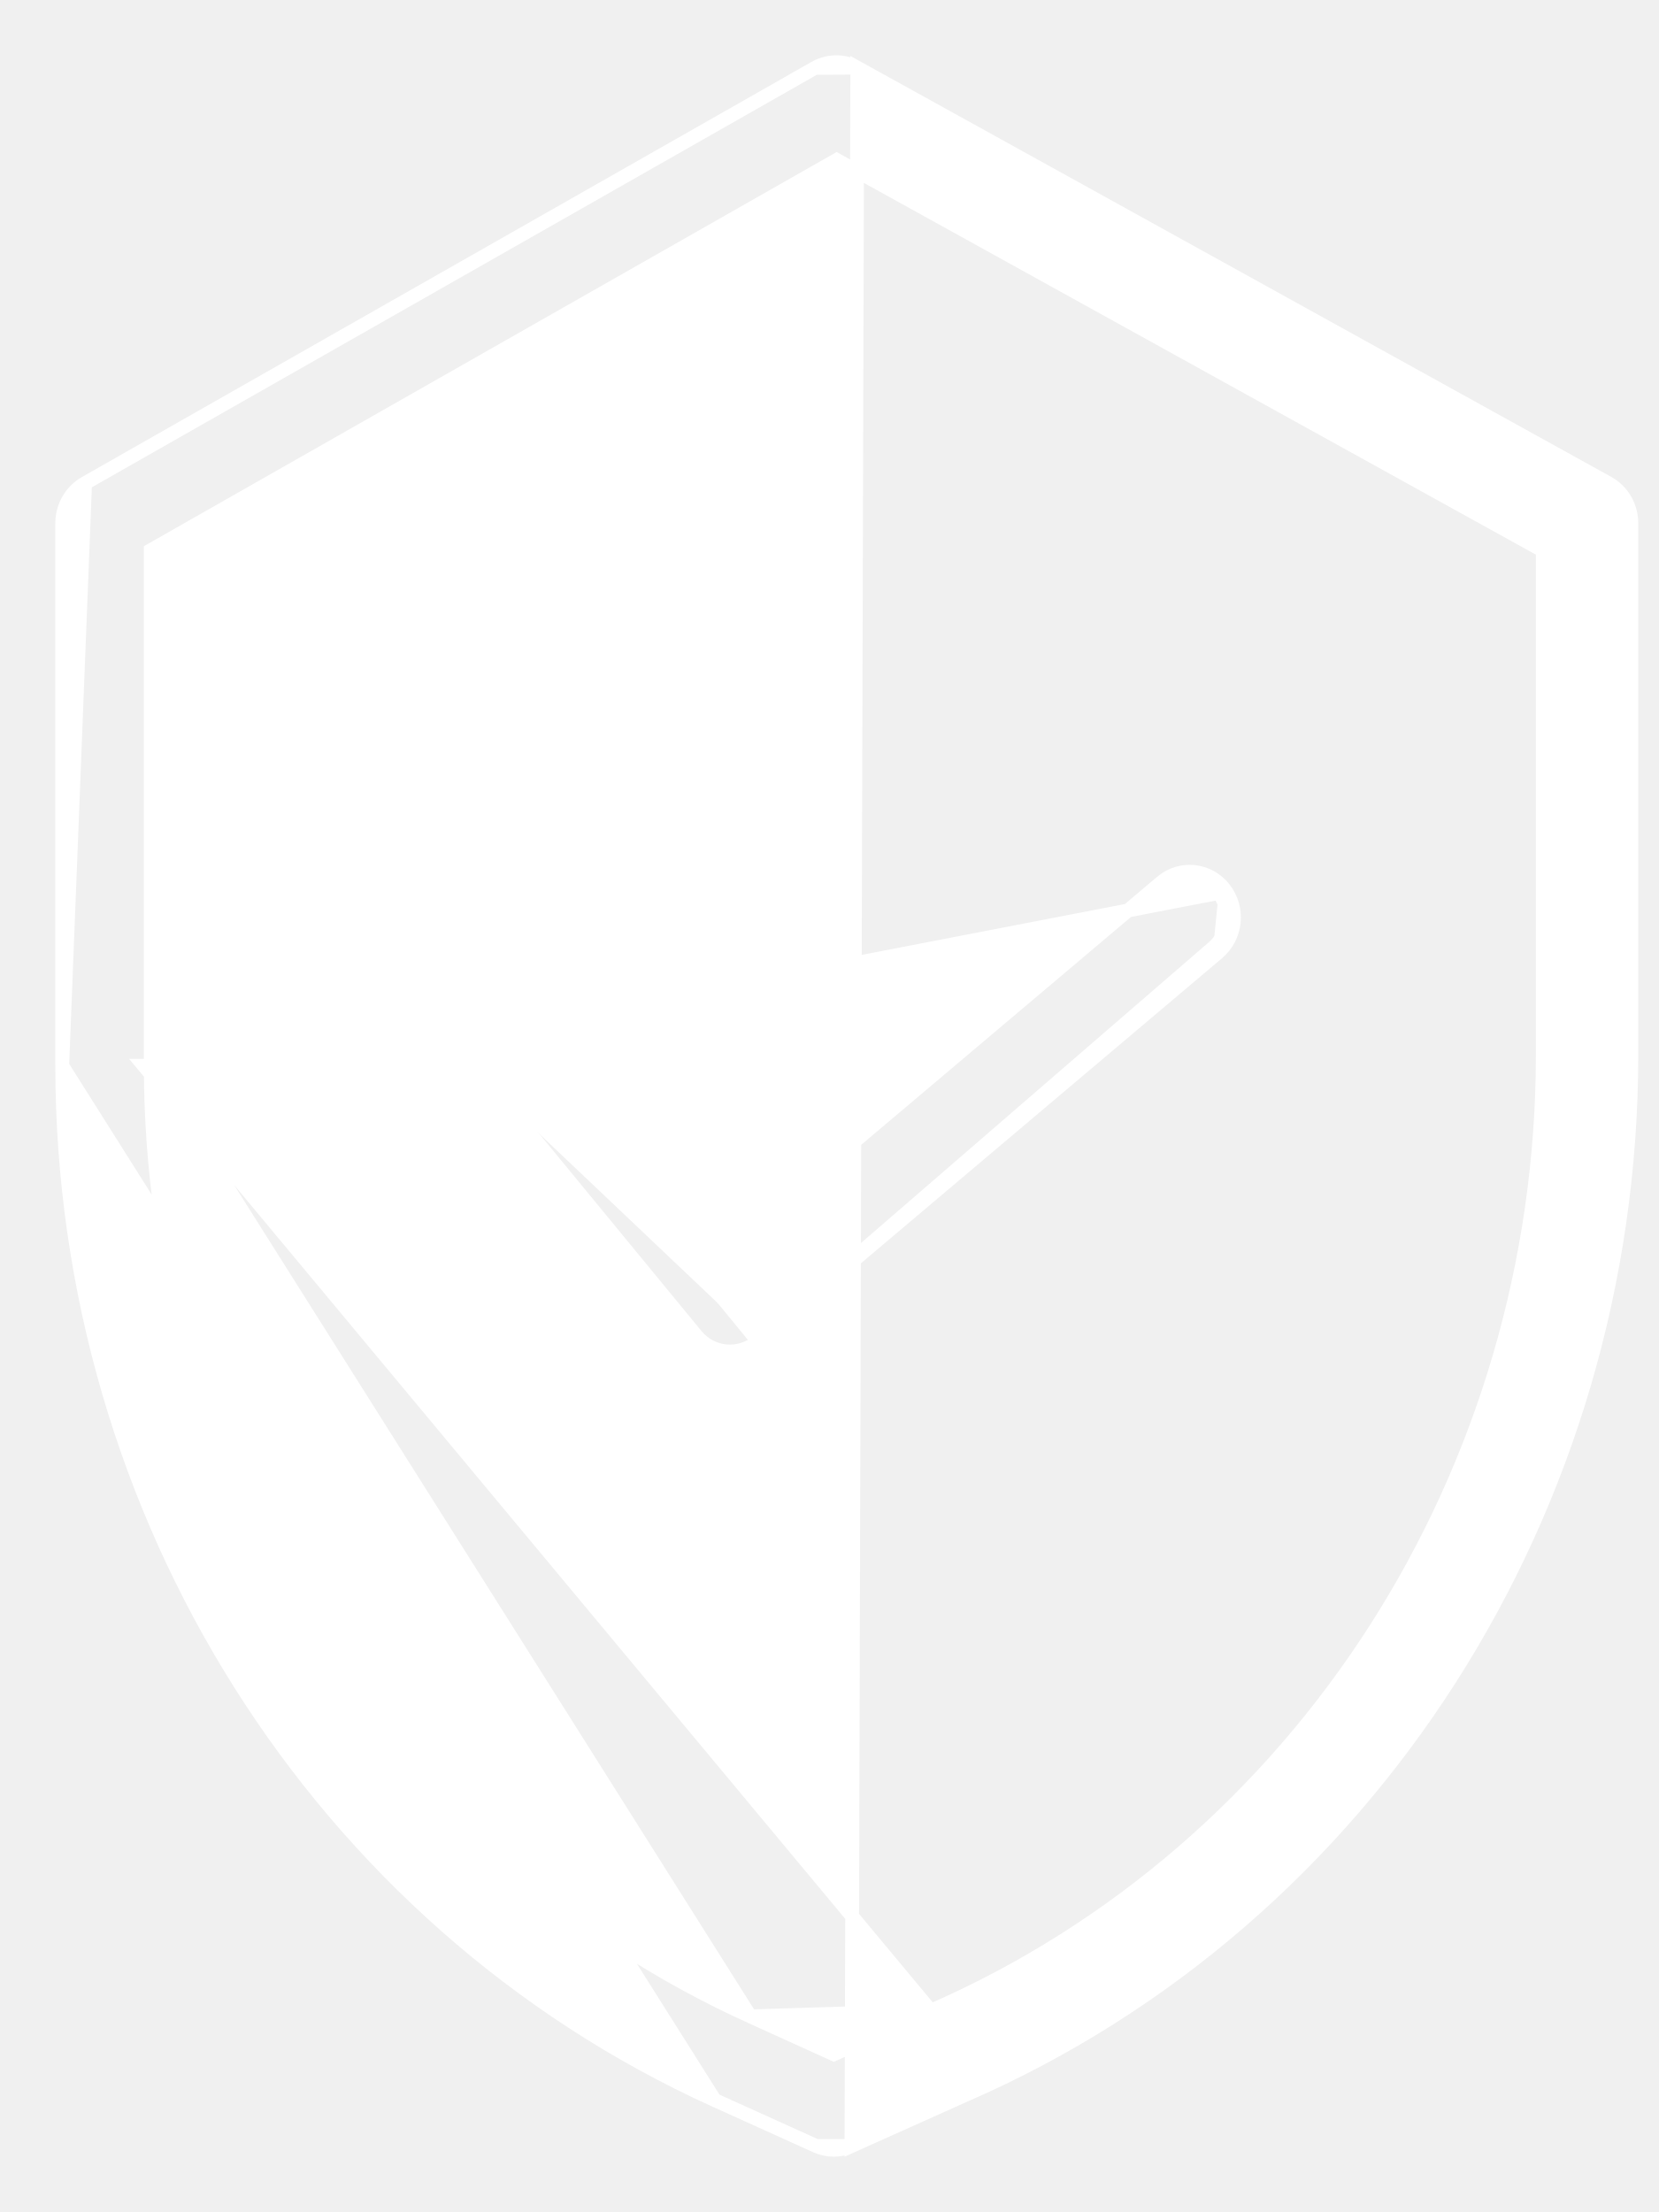
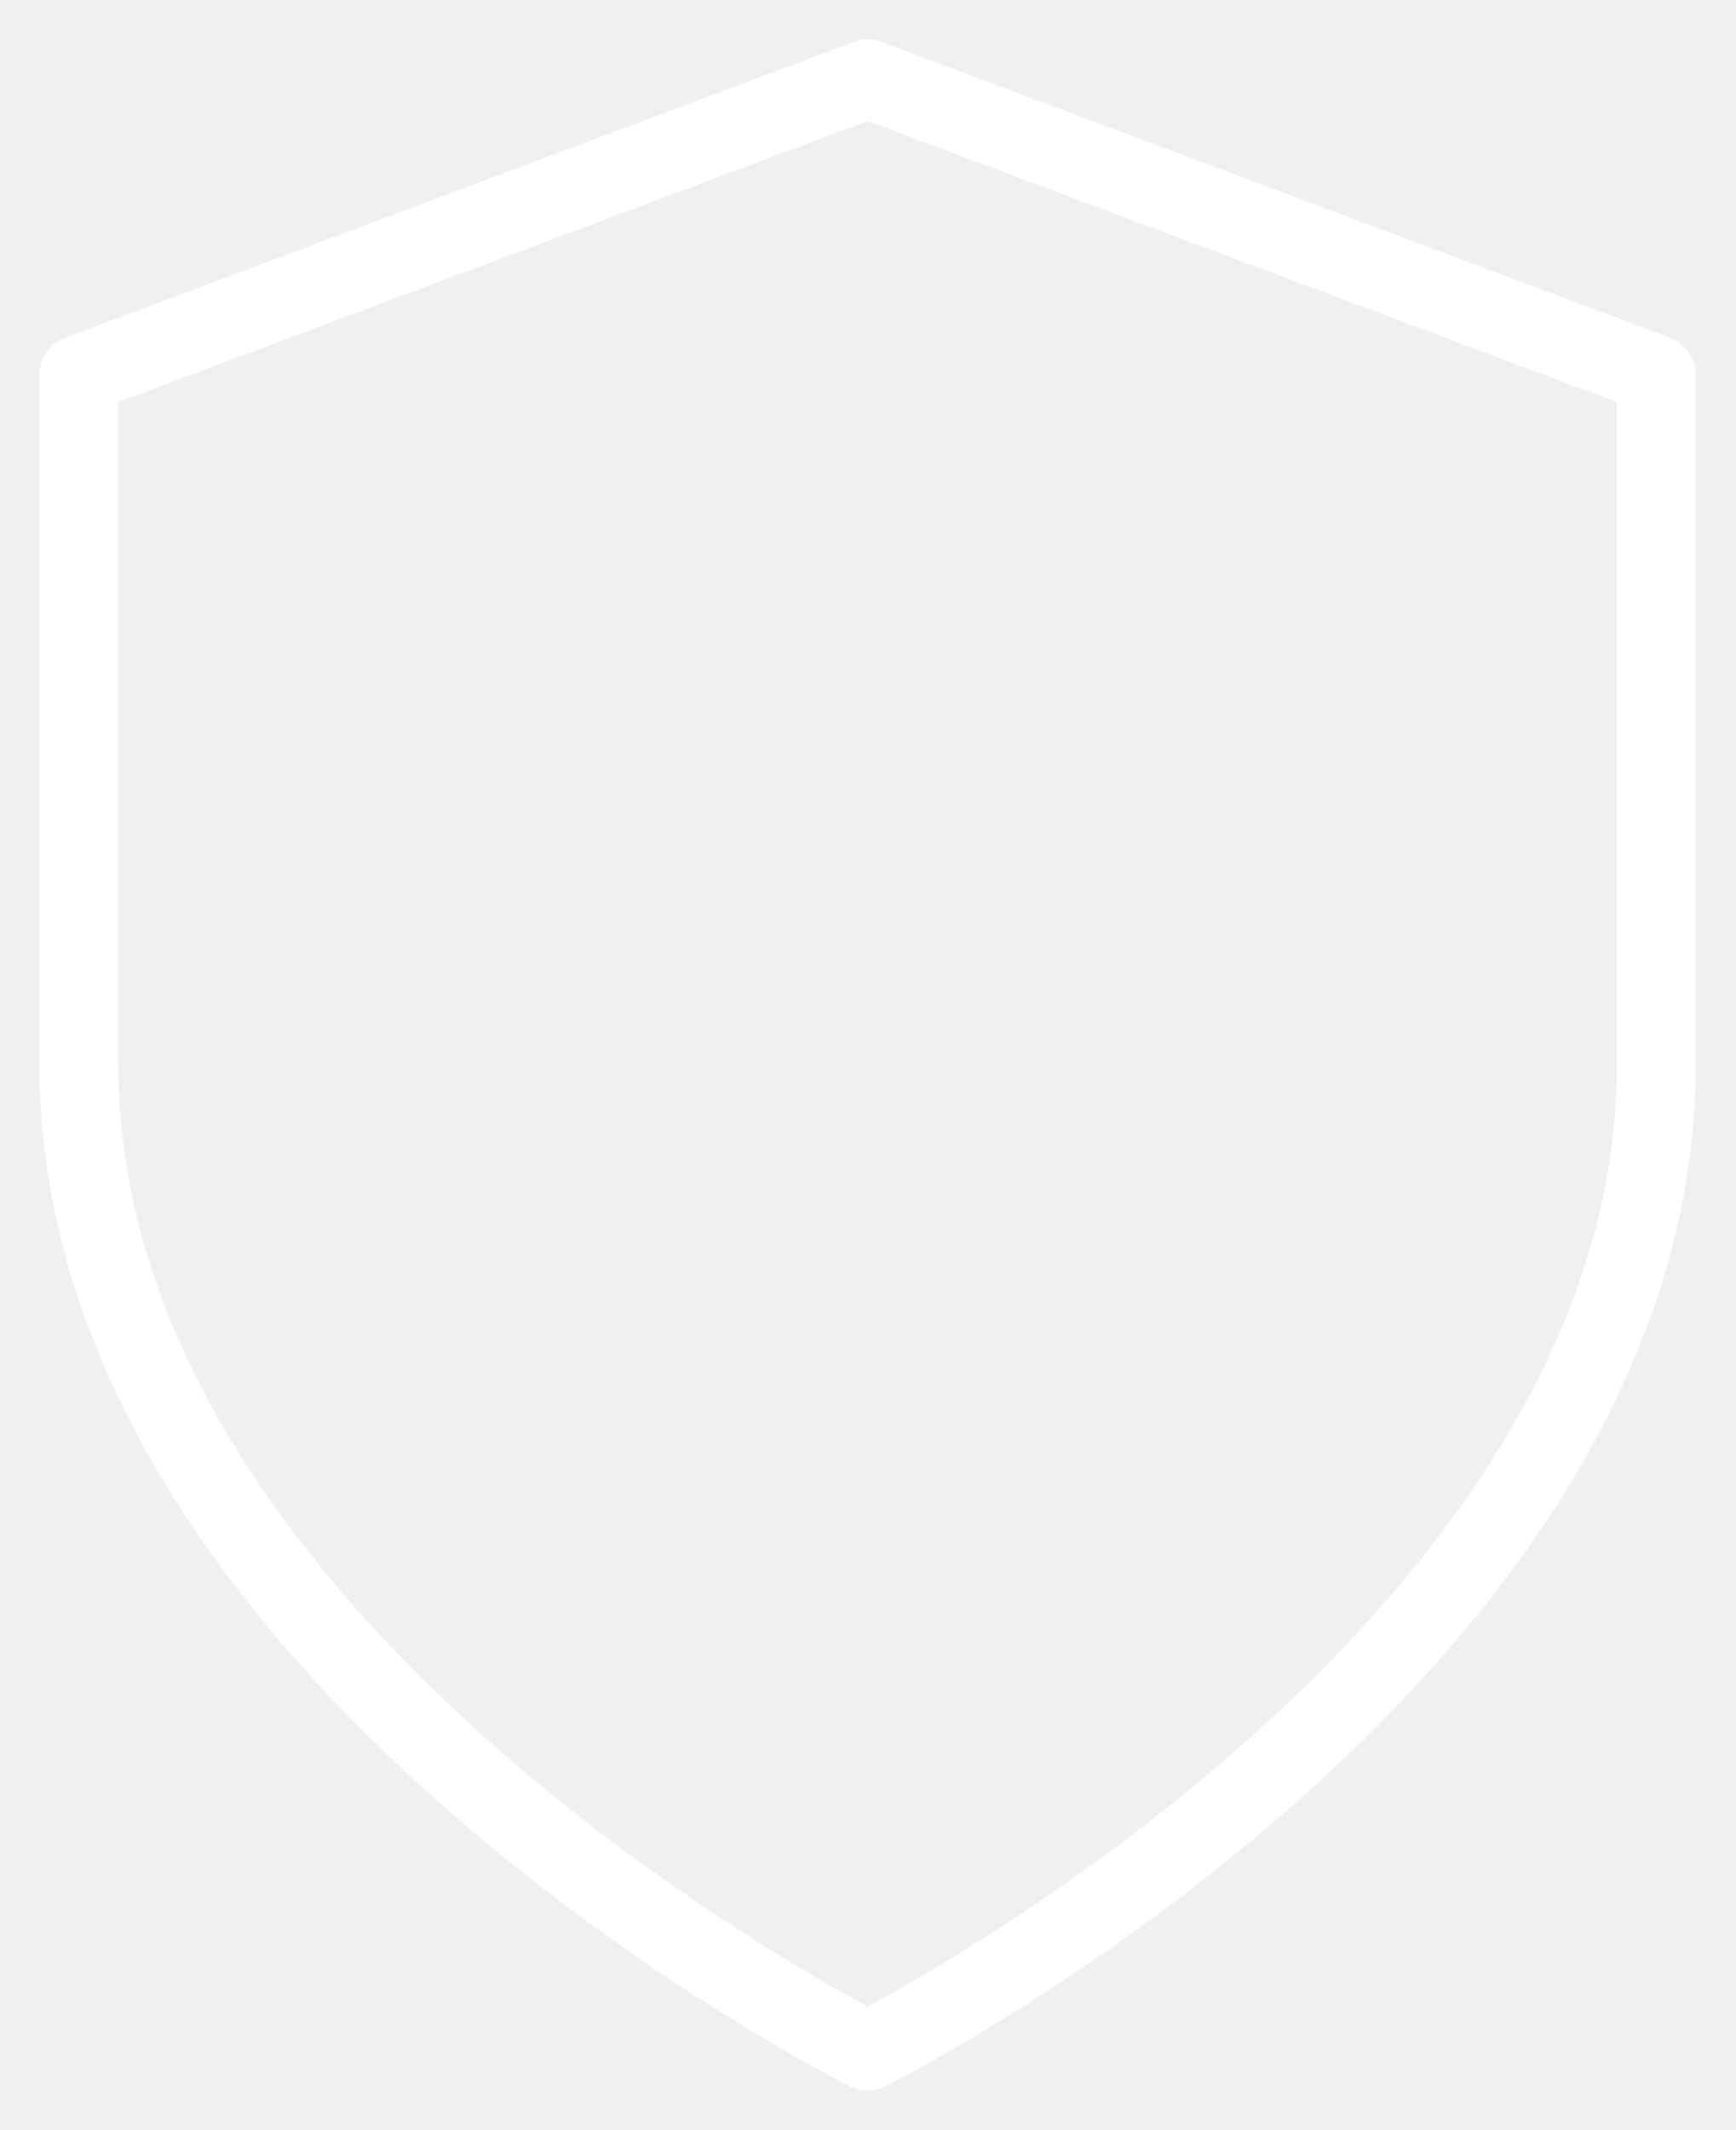
- <svg xmlns="http://www.w3.org/2000/svg" width="24" height="32" viewBox="0 0 24 32" fill="none">
-   <path d="M1.231 6.99L1.231 6.99L11.79 0.982L1.231 6.99ZM1.231 6.99C1.026 7.108 0.9 7.33 0.9 7.57L0.9 15.418L0.9 15.418M1.231 6.99L0.9 15.418M0.9 15.418C0.906 21.907 4.609 27.78 10.339 30.381L10.34 30.381M0.9 15.418L10.34 30.381M10.34 30.381L11.805 31.044M10.34 30.381L11.805 31.044M13.465 29.089L13.465 29.089C18.826 26.753 22.317 21.304 22.319 15.262V7.965L12.104 2.314L2.181 7.96L2.181 15.418L2.181 15.418M13.465 29.089L2.081 15.418H2.181M13.465 29.089L13.459 29.092L13.458 29.092L12.063 29.718L10.855 29.17L13.465 29.089ZM2.181 15.418C2.187 21.385 5.593 26.781 10.855 29.17L2.181 15.418ZM7.286 14.917C7.556 14.677 7.962 14.711 8.192 14.99L10.64 17.967L16.804 12.761C17.08 12.528 17.485 12.572 17.708 12.856M7.286 14.917L17.63 12.918M7.286 14.917C7.018 15.154 6.987 15.57 7.215 15.846M7.286 14.917L10.965 19.403M17.708 12.856L17.63 12.918M17.708 12.856C17.708 12.856 17.708 12.856 17.708 12.856L17.63 12.918M17.708 12.856C17.93 13.139 17.889 13.554 17.616 13.784M17.63 12.918C17.818 13.159 17.783 13.512 17.551 13.708M17.616 13.784L17.616 13.784L17.551 13.708M17.616 13.784L10.965 19.403M17.616 13.784L17.551 13.708M17.551 13.708L10.965 19.403M10.965 19.403L10.9 19.326L10.965 19.403L10.965 19.403ZM10.965 19.403C10.694 19.631 10.296 19.593 10.071 19.319L10.148 19.255L10.071 19.319L7.215 15.846M7.215 15.846L7.292 15.783L7.215 15.846M7.215 15.846C7.215 15.846 7.215 15.846 7.215 15.846M7.215 15.846L7.215 15.846M12.402 0.979L23.262 6.987C23.262 6.987 23.262 6.987 23.262 6.987C23.471 7.102 23.6 7.327 23.6 7.57V15.262C23.599 21.83 19.805 27.76 13.969 30.305C13.969 30.305 13.968 30.305 13.968 30.305L12.318 31.045L12.402 0.979ZM12.402 0.979C12.211 0.872 11.981 0.874 11.79 0.982L12.402 0.979ZM11.805 31.044C11.968 31.118 12.154 31.119 12.318 31.045L11.805 31.044ZM10.704 18.044L10.627 18.109L10.564 18.032L10.704 18.044Z" fill="white" stroke="white" stroke-width="0.2" />
+ <svg xmlns="http://www.w3.org/2000/svg" width="22" height="27" viewBox="0 0 22 27" fill="none">
+   <path d="M11 26C11 26 21 21 21 13.5V4.75L11 1L1 4.75V13.5C1 21 11 26 11 26Z" stroke="white" stroke-linecap="round" stroke-linejoin="round" />
</svg>
